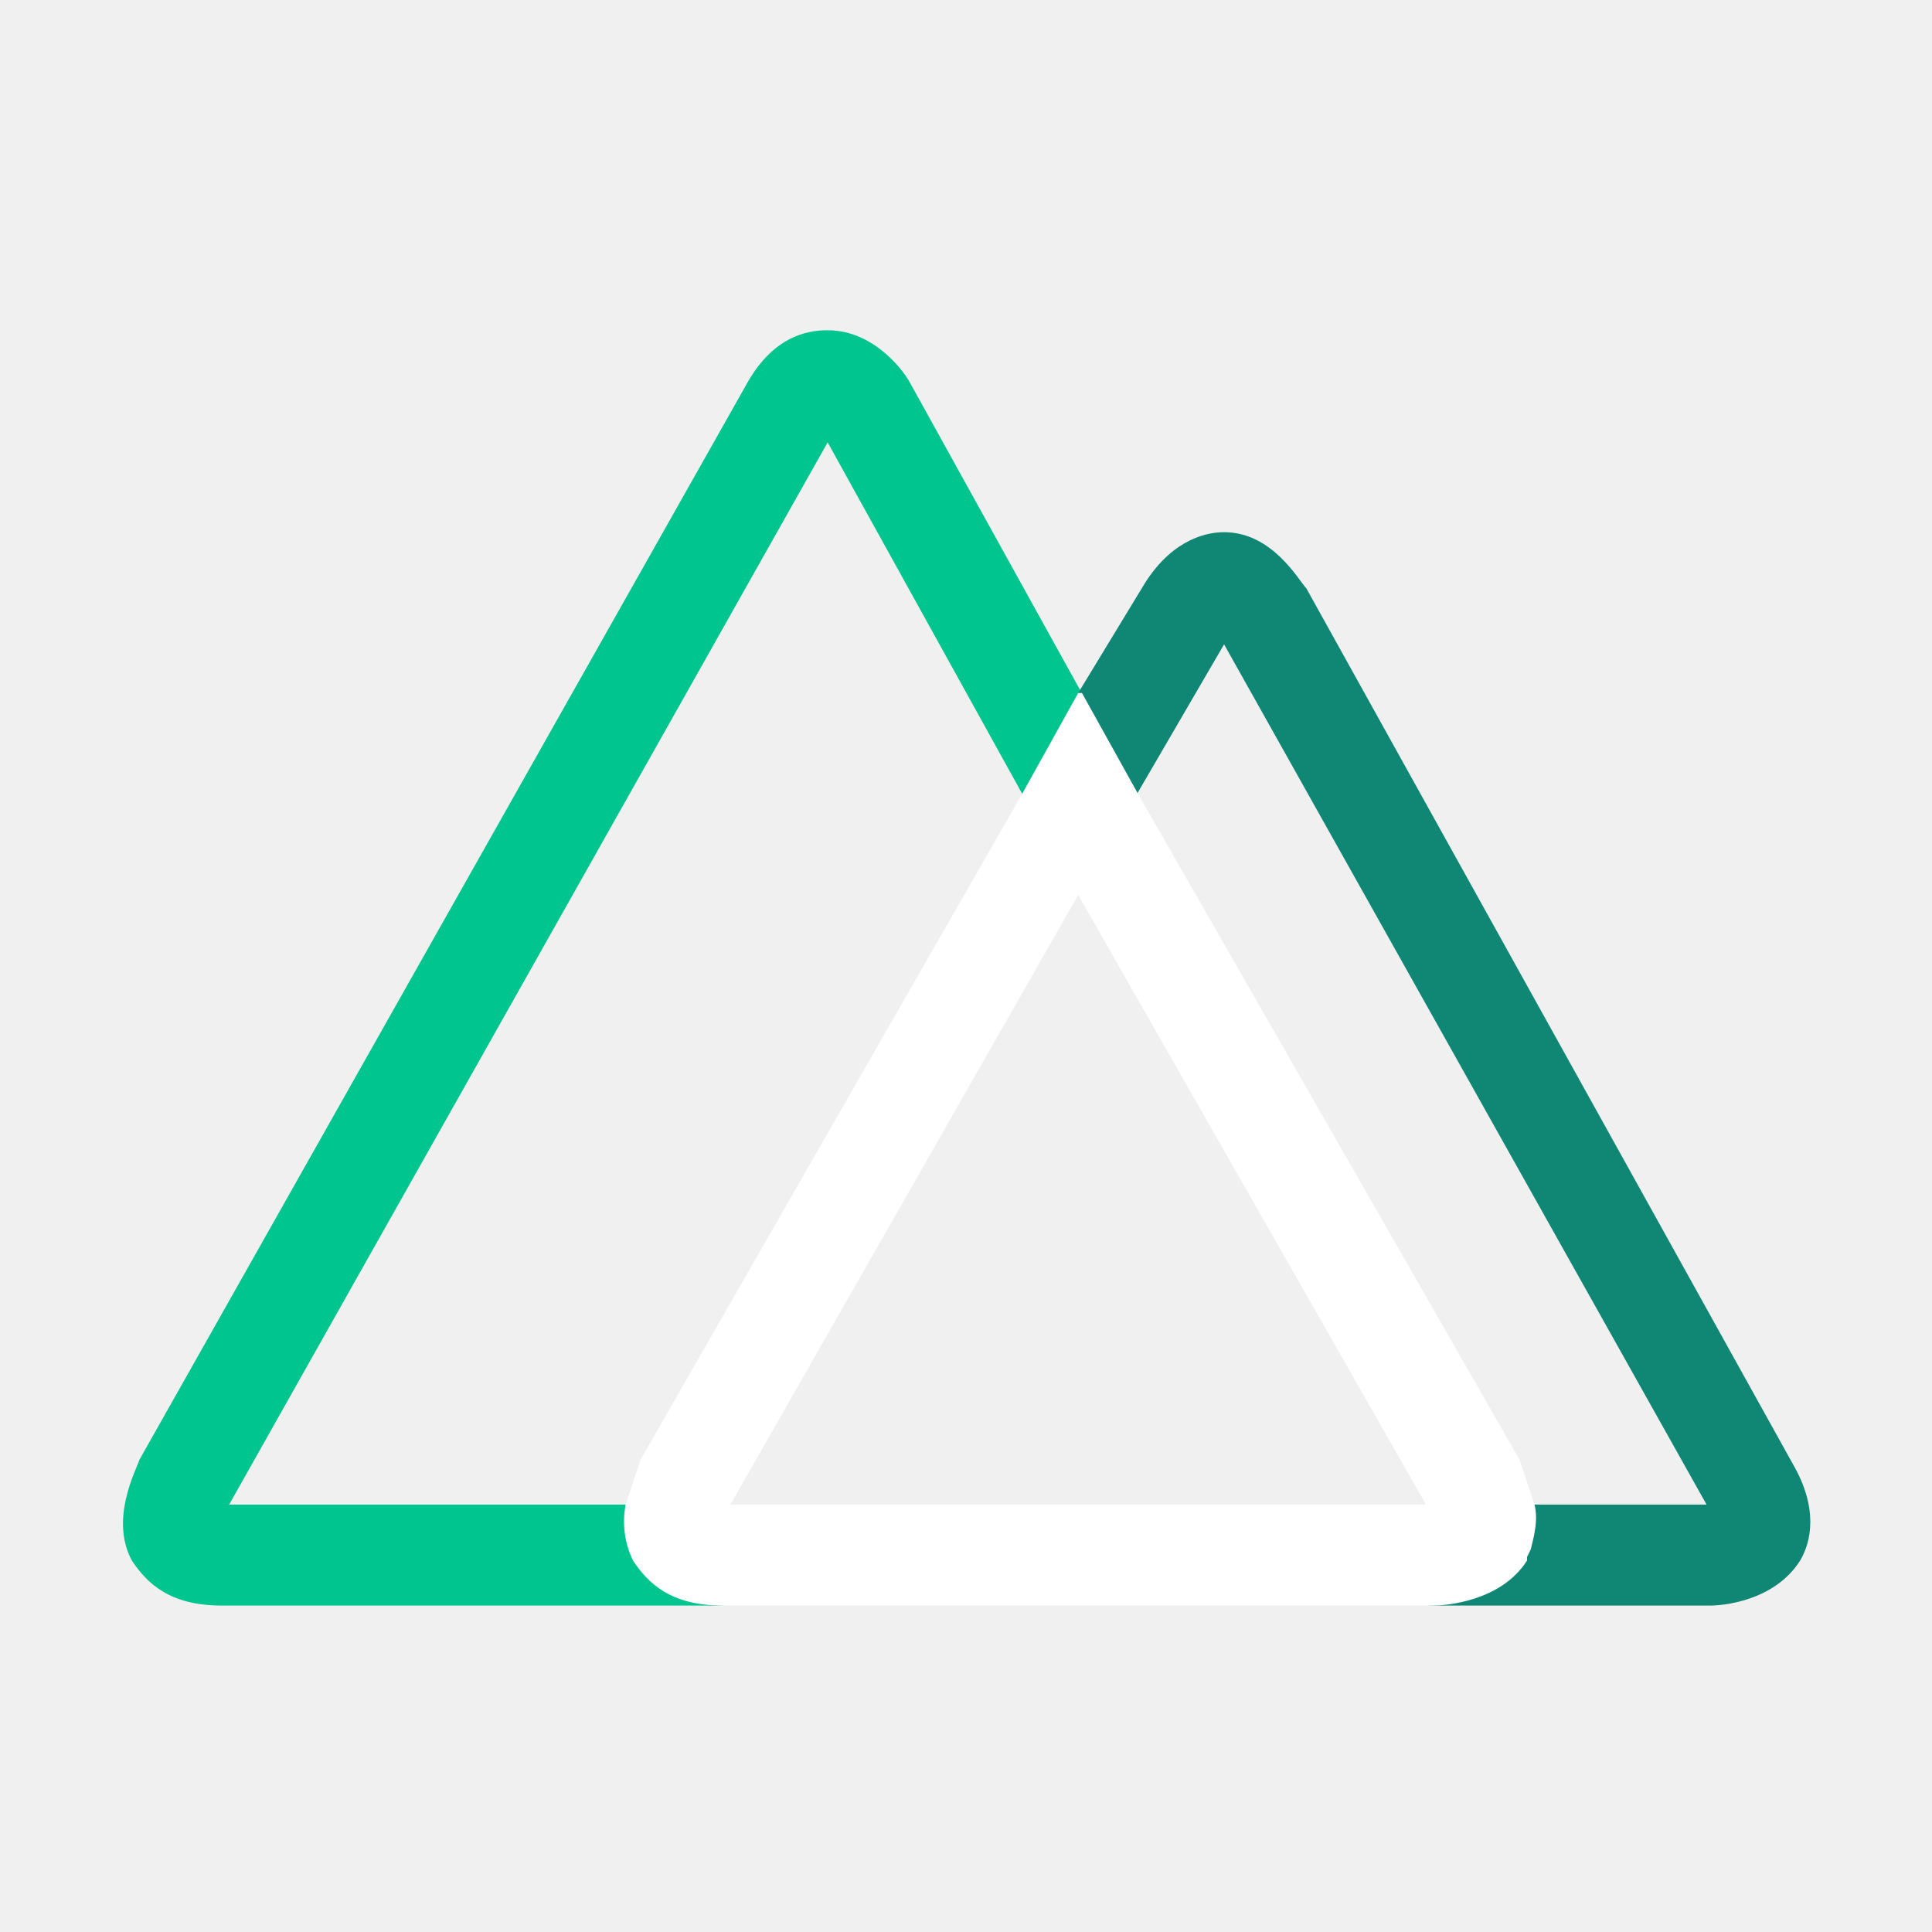
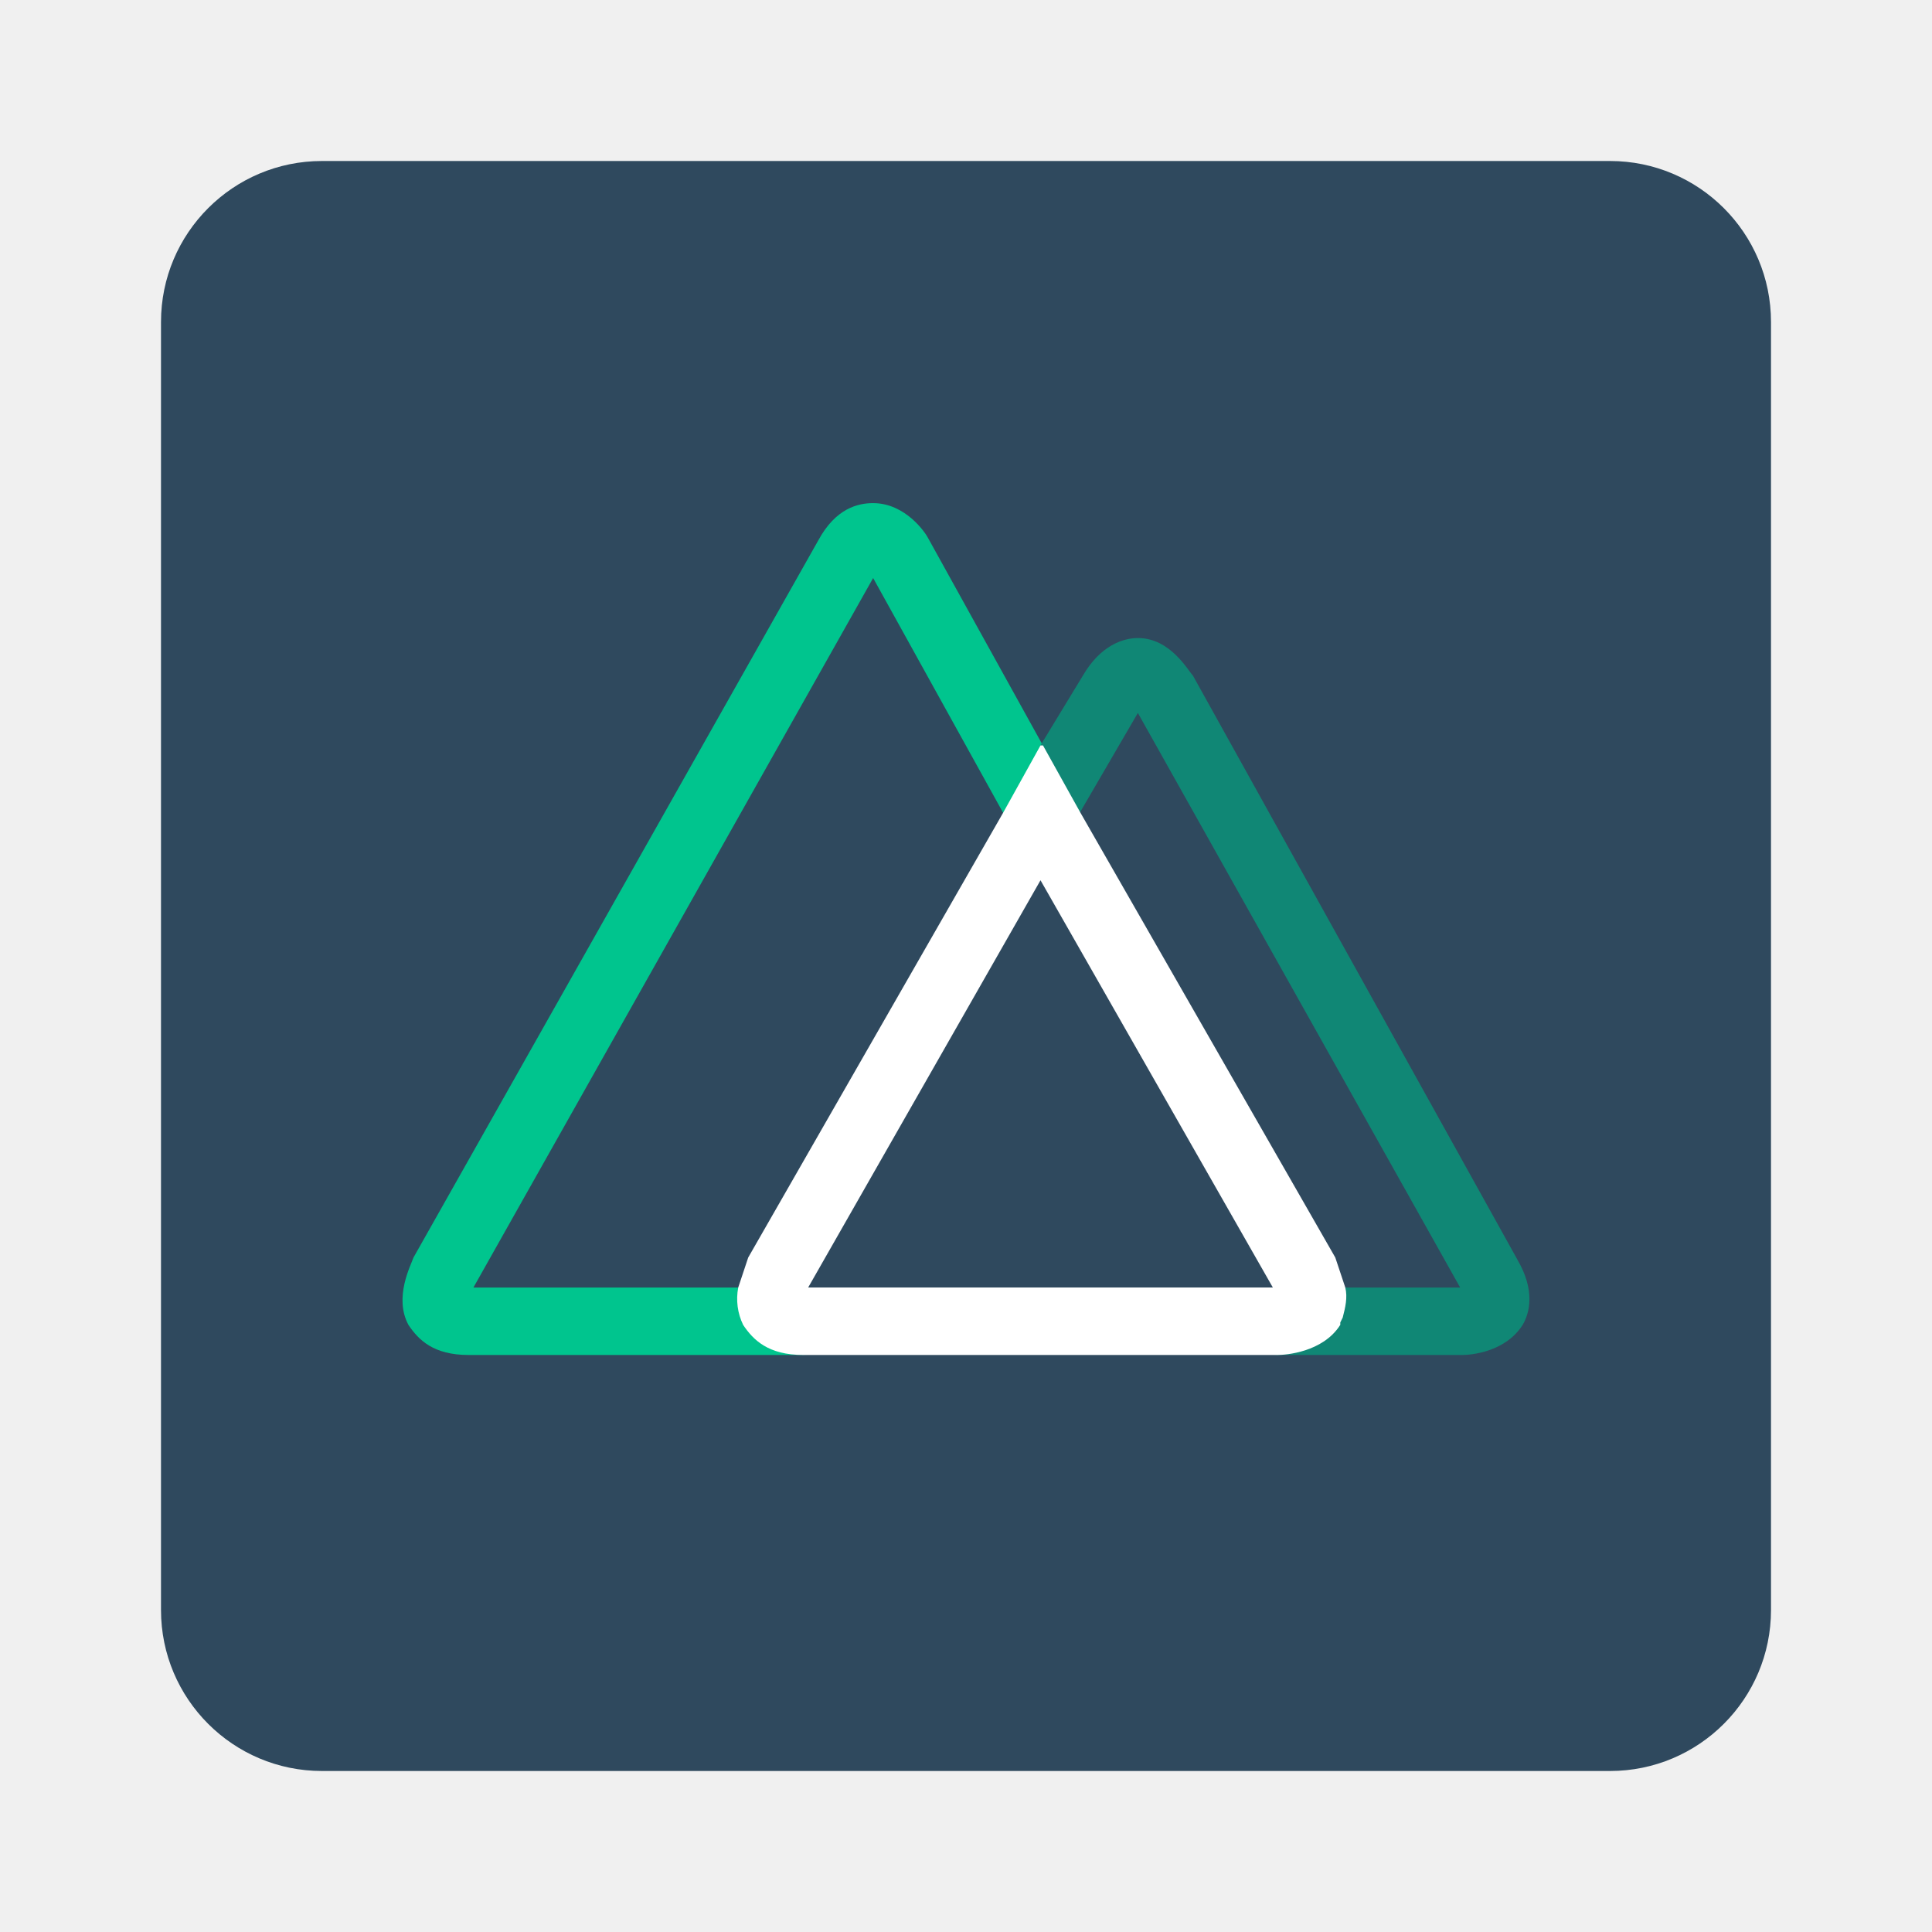
<svg xmlns="http://www.w3.org/2000/svg" width="48" height="48" viewBox="0 0 48 48">
-   <path fill="#00C58E" fill-rule="evenodd" d="M15.915 38.775l-.092-.187c-.186-.371-.186-.742-.092-1.207H5.693l14.87-26.39 6.225 11.244 2.043-1.487-6.225-11.243c-.092-.187-.836-1.3-2.045-1.3-.556 0-1.392.184-2.043 1.393L3.465 36.265c-.092.28-.743 1.487-.187 2.51.373.556.93 1.115 2.232 1.115h12.636c-1.3 0-1.951-.559-2.231-1.115z" clip-rule="evenodd" />
-   <path fill="#108775" fill-rule="evenodd" d="M44.535 36.358l-12.08-21.742c-.185-.187-.836-1.394-2.043-1.394-.558 0-1.394.278-2.045 1.394l-1.58 2.601v5.018l3.625-6.226 11.987 21.372h-4.555c.078.442.013.896-.184 1.3l-.094.094c-.556 1.02-1.95 1.115-2.137 1.115h7.061c.28 0 1.58-.094 2.232-1.115.278-.465.464-1.302-.187-2.416z" clip-rule="evenodd" />
-   <path fill="#fff" d="M37.939 38.775v-.093l.092-.187c.093-.371.186-.743.093-1.115l-.372-1.115-9.477-16.54-1.394-2.508h-.093l-1.394 2.508-9.479 16.54-.371 1.116c-.091.472-.027.96.185 1.394.371.556.929 1.115 2.23 1.115h17.654c.28 0 1.673-.094 2.323-1.115h.003zm-11.151-16.54l8.641 15.146H18.146l8.642-15.146z" />
+   <rect width="40" height="40" x="4" y="4" fill="#2F495E" rx="4" />
+   <path fill="#00C58E" fill-rule="evenodd" d="M18.589 32.919l-.061-.125c-.125-.248-.125-.496-.062-.806h-6.704l9.931-17.627 4.158 7.51 1.365-.993-4.158-7.51c-.061-.124-.558-.868-1.366-.868-.371 0-.93.124-1.365.931L10.273 31.243c-.061.186-.496.993-.124 1.676.249.371.62.745 1.49.745h8.44c-.869 0-1.303-.374-1.49-.745z" clip-rule="evenodd" />
+   <path fill="#108775" fill-rule="evenodd" d="M37.705 31.305l-8.069-14.523c-.123-.124-.558-.93-1.364-.93-.373 0-.931.185-1.366.93L25.85 18.52v3.351l2.42-4.158 8.007 14.275h-3.042c.052.295.009.599-.123.868l-.063.063c-.372.682-1.303.745-1.427.745h4.716c.187 0 1.056-.063 1.49-.745.186-.31.31-.87-.124-1.614z" clip-rule="evenodd" />
+   <path fill="#fff" d="M33.299 32.919v-.063l.061-.124c.063-.248.125-.496.063-.745l-.248-.744-6.33-11.048-.932-1.675h-.062l-.93 1.675-6.332 11.048-.248.745c-.06.315-.018.641.123.93.249.372.621.746 1.49.746h11.792c.186 0 1.117-.063 1.551-.745h.002zM25.851 21.87l5.772 10.117H20.079l5.772-10.117z" />
</svg>
